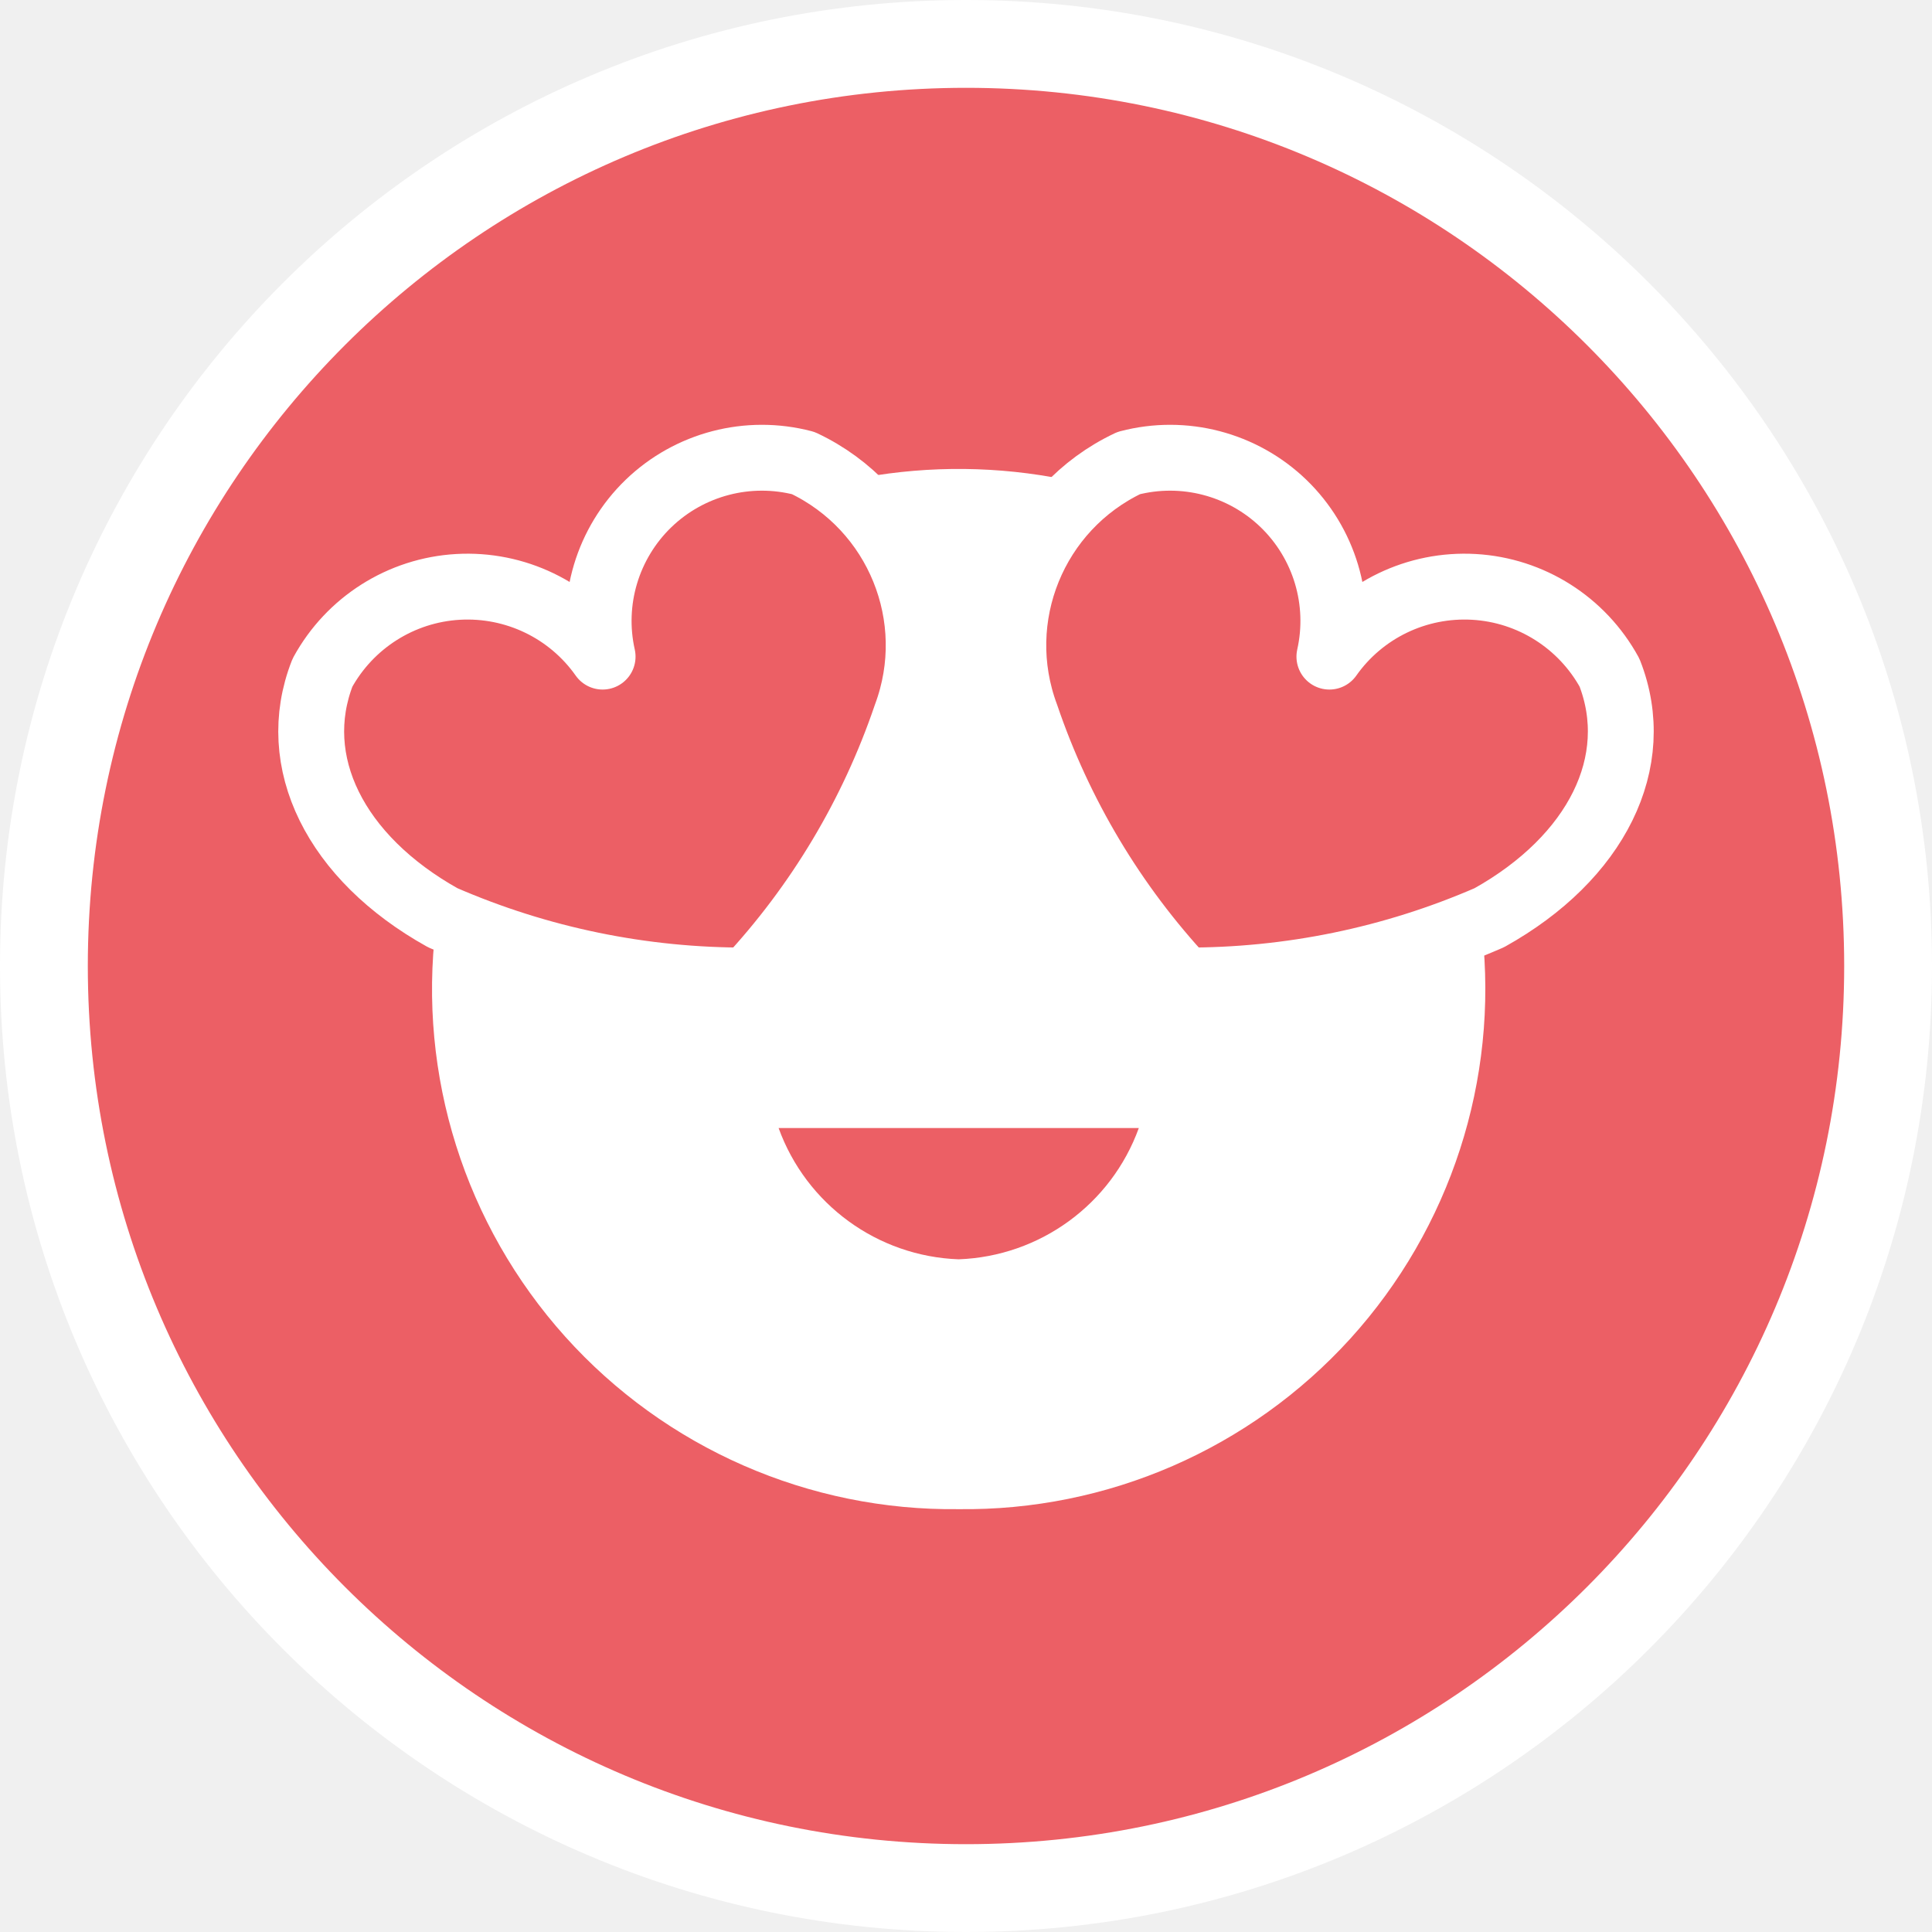
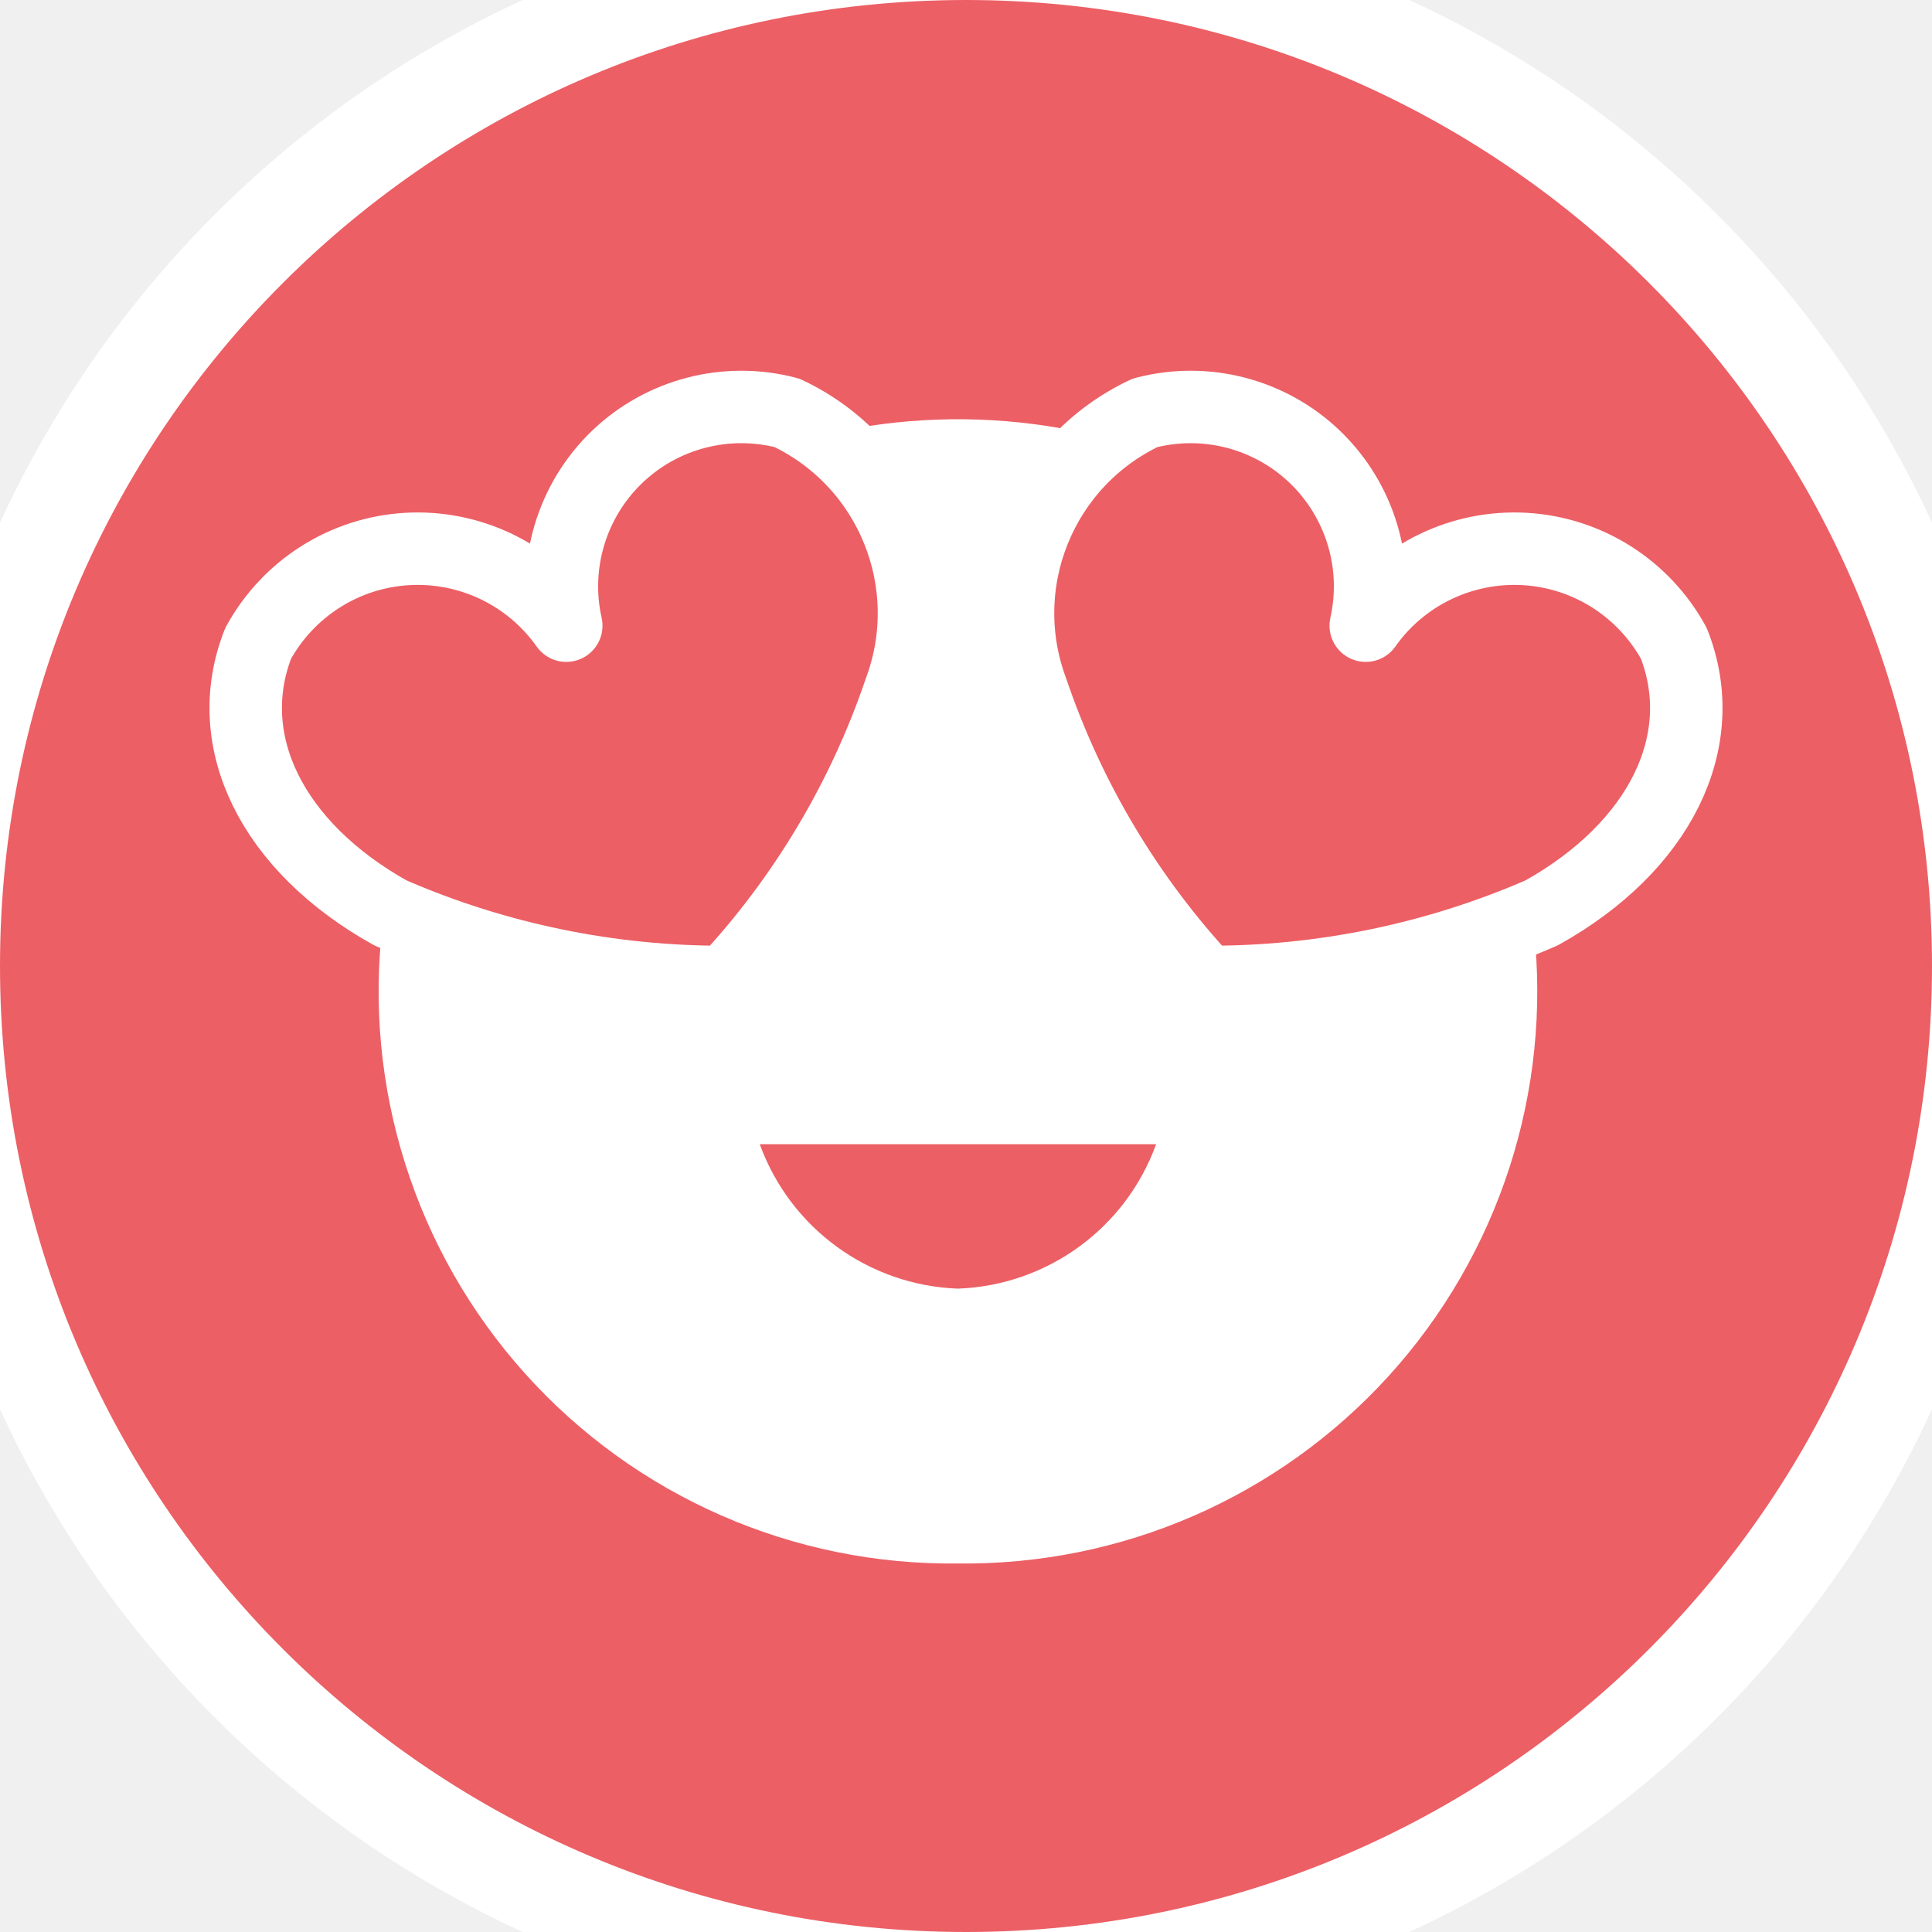
- <svg xmlns="http://www.w3.org/2000/svg" width="22" height="22" viewBox="0 0 22 22">
-   <g fill="none" fill-rule="evenodd">
+ <svg xmlns="http://www.w3.org/2000/svg" width="20px" height="20px" viewBox="0 0 20 20" version="1.1">
+   <g id="02-Icons/Reactions/Fantastic/20x20" stroke="none" stroke-width="1" fill="none" fill-rule="evenodd">
    <g>
-       <g transform="translate(-169 -15) translate(170 16)">
-         <circle cx="10" cy="10" r="10.5" fill="#EC5F65" fill-rule="nonzero" stroke="#FFF" />
-         <ellipse cx="9.916" cy="10.263" fill="#FFF" fill-rule="nonzero" rx="5.622" ry="5.548" />
-         <path fill="#EC5F65" fill-rule="nonzero" d="M5.862 6.477c-.142-.632.056-1.293.523-1.744.467-.45 1.135-.624 1.762-.46 1.078.51 1.586 1.76 1.169 2.877-.381 1.121-.995 2.149-1.802 3.015-1.195.005-2.377-.238-3.473-.715-1.223-.682-1.766-1.776-1.369-2.79.312-.57.895-.94 1.544-.977.65-.037 1.272.263 1.646.794zM14.138 6.477c.142-.632-.056-1.293-.523-1.744-.467-.45-1.135-.624-1.762-.46-1.078.51-1.586 1.76-1.169 2.877.381 1.121.995 2.149 1.802 3.015 1.195.005 2.377-.238 3.473-.715 1.223-.682 1.766-1.776 1.369-2.79-.312-.57-.895-.94-1.544-.977-.65-.037-1.272.263-1.646.794zM11.968 11.845c-.315.87-1.127 1.461-2.052 1.495-.924-.034-1.735-.625-2.05-1.495h4.102z" />
-         <path stroke="#FFF" stroke-linejoin="round" stroke-width=".75" d="M5.862 6.477c-.142-.632.056-1.293.523-1.744.467-.45 1.135-.624 1.762-.46 1.078.51 1.586 1.76 1.169 2.877-.381 1.121-.995 2.149-1.802 3.015-1.195.005-2.377-.238-3.473-.715-1.223-.682-1.766-1.776-1.369-2.79.312-.57.895-.94 1.544-.977.65-.037 1.272.263 1.646.794zM14.138 6.477c.142-.632-.056-1.293-.523-1.744-.467-.45-1.135-.624-1.762-.46-1.078.51-1.586 1.76-1.169 2.877.381 1.121.995 2.149 1.802 3.015 1.195.005 2.377-.238 3.473-.715 1.223-.682 1.766-1.776 1.369-2.79-.312-.57-.895-.94-1.544-.977-.65-.037-1.272.263-1.646.794z" />
-         <path stroke="#FFF" stroke-linecap="round" stroke-linejoin="round" stroke-width=".75" d="M15.505 9.652c.175 1.58-.337 3.16-1.406 4.339-1.069 1.177-2.592 1.84-4.183 1.819-1.6.021-3.132-.65-4.201-1.84-1.07-1.192-1.573-2.786-1.38-4.375M8.903 4.805c.71-.127 1.439-.12 2.147.023" />
-       </g>
+       <circle id="Oval" stroke="#FFFFFF" fill="#EC5F65" fill-rule="nonzero" cx="10" cy="10" r="10.5" />
+       <ellipse id="Oval" fill="#FFFFFF" fill-rule="nonzero" cx="9.916" cy="10.263" rx="5.622" ry="5.548" />
+       <path d="M5.862,6.477 C5.72,5.845 5.918,5.184 6.385,4.733 C6.852,4.283 7.52,4.109 8.147,4.274 C9.225,4.783 9.733,6.033 9.316,7.15 C8.935,8.271 8.321,9.299 7.514,10.165 C6.319,10.17 5.137,9.927 4.041,9.45 C2.818,8.768 2.275,7.674 2.672,6.661 C2.984,6.09 3.567,5.72 4.216,5.683 C4.865,5.646 5.488,5.946 5.862,6.477 Z" id="Path" fill="#EC5F65" fill-rule="nonzero" />
+       <path d="M14.138,6.477 C14.28,5.845 14.082,5.184 13.615,4.733 C13.148,4.283 12.48,4.109 11.853,4.274 C10.775,4.783 10.267,6.033 10.684,7.15 C11.065,8.271 11.679,9.299 12.486,10.165 C13.681,10.17 14.863,9.927 15.959,9.45 C17.182,8.768 17.725,7.674 17.328,6.661 C17.016,6.09 16.433,5.72 15.784,5.683 C15.135,5.646 14.512,5.946 14.138,6.477 Z" id="Path" fill="#EC5F65" fill-rule="nonzero" />
+       <path d="M11.968,11.845 C11.653,12.715 10.841,13.306 9.916,13.34 C8.992,13.306 8.181,12.715 7.865,11.845 L11.968,11.845 Z" id="Path" fill="#EC5F65" fill-rule="nonzero" />
+       <path d="M5.862,6.477 C5.72,5.845 5.918,5.184 6.385,4.733 C6.852,4.283 7.52,4.109 8.147,4.274 C9.225,4.783 9.733,6.033 9.316,7.15 C8.935,8.271 8.321,9.299 7.514,10.165 C6.319,10.17 5.137,9.927 4.041,9.45 C2.818,8.768 2.275,7.674 2.672,6.661 C2.984,6.09 3.567,5.72 4.216,5.683 C4.865,5.646 5.488,5.946 5.862,6.477 Z" id="Path" stroke="#FFFFFF" stroke-width="0.75" stroke-linejoin="round" />
+       <path d="M14.138,6.477 C14.28,5.845 14.082,5.184 13.615,4.733 C13.148,4.283 12.48,4.109 11.853,4.274 C10.775,4.783 10.267,6.033 10.684,7.15 C11.065,8.271 11.679,9.299 12.486,10.165 C13.681,10.17 14.863,9.927 15.959,9.45 C17.182,8.768 17.725,7.674 17.328,6.661 C17.016,6.09 16.433,5.72 15.784,5.683 C15.135,5.646 14.512,5.946 14.138,6.477 Z" id="Path" stroke="#FFFFFF" stroke-width="0.75" stroke-linejoin="round" />
+       <path d="M15.505,9.652 C15.68,11.233 15.168,12.813 14.099,13.991 C13.03,15.168 11.507,15.831 9.916,15.81 C8.316,15.831 6.784,15.16 5.715,13.969 C4.645,12.778 4.142,11.184 4.335,9.595" id="Path" stroke="#FFFFFF" stroke-width="0.75" stroke-linecap="round" stroke-linejoin="round" />
+       <path d="M8.903,4.805 C9.614,4.678 10.342,4.685 11.05,4.828" id="Path" stroke="#FFFFFF" stroke-width="0.75" stroke-linecap="round" stroke-linejoin="round" />
    </g>
  </g>
</svg>
